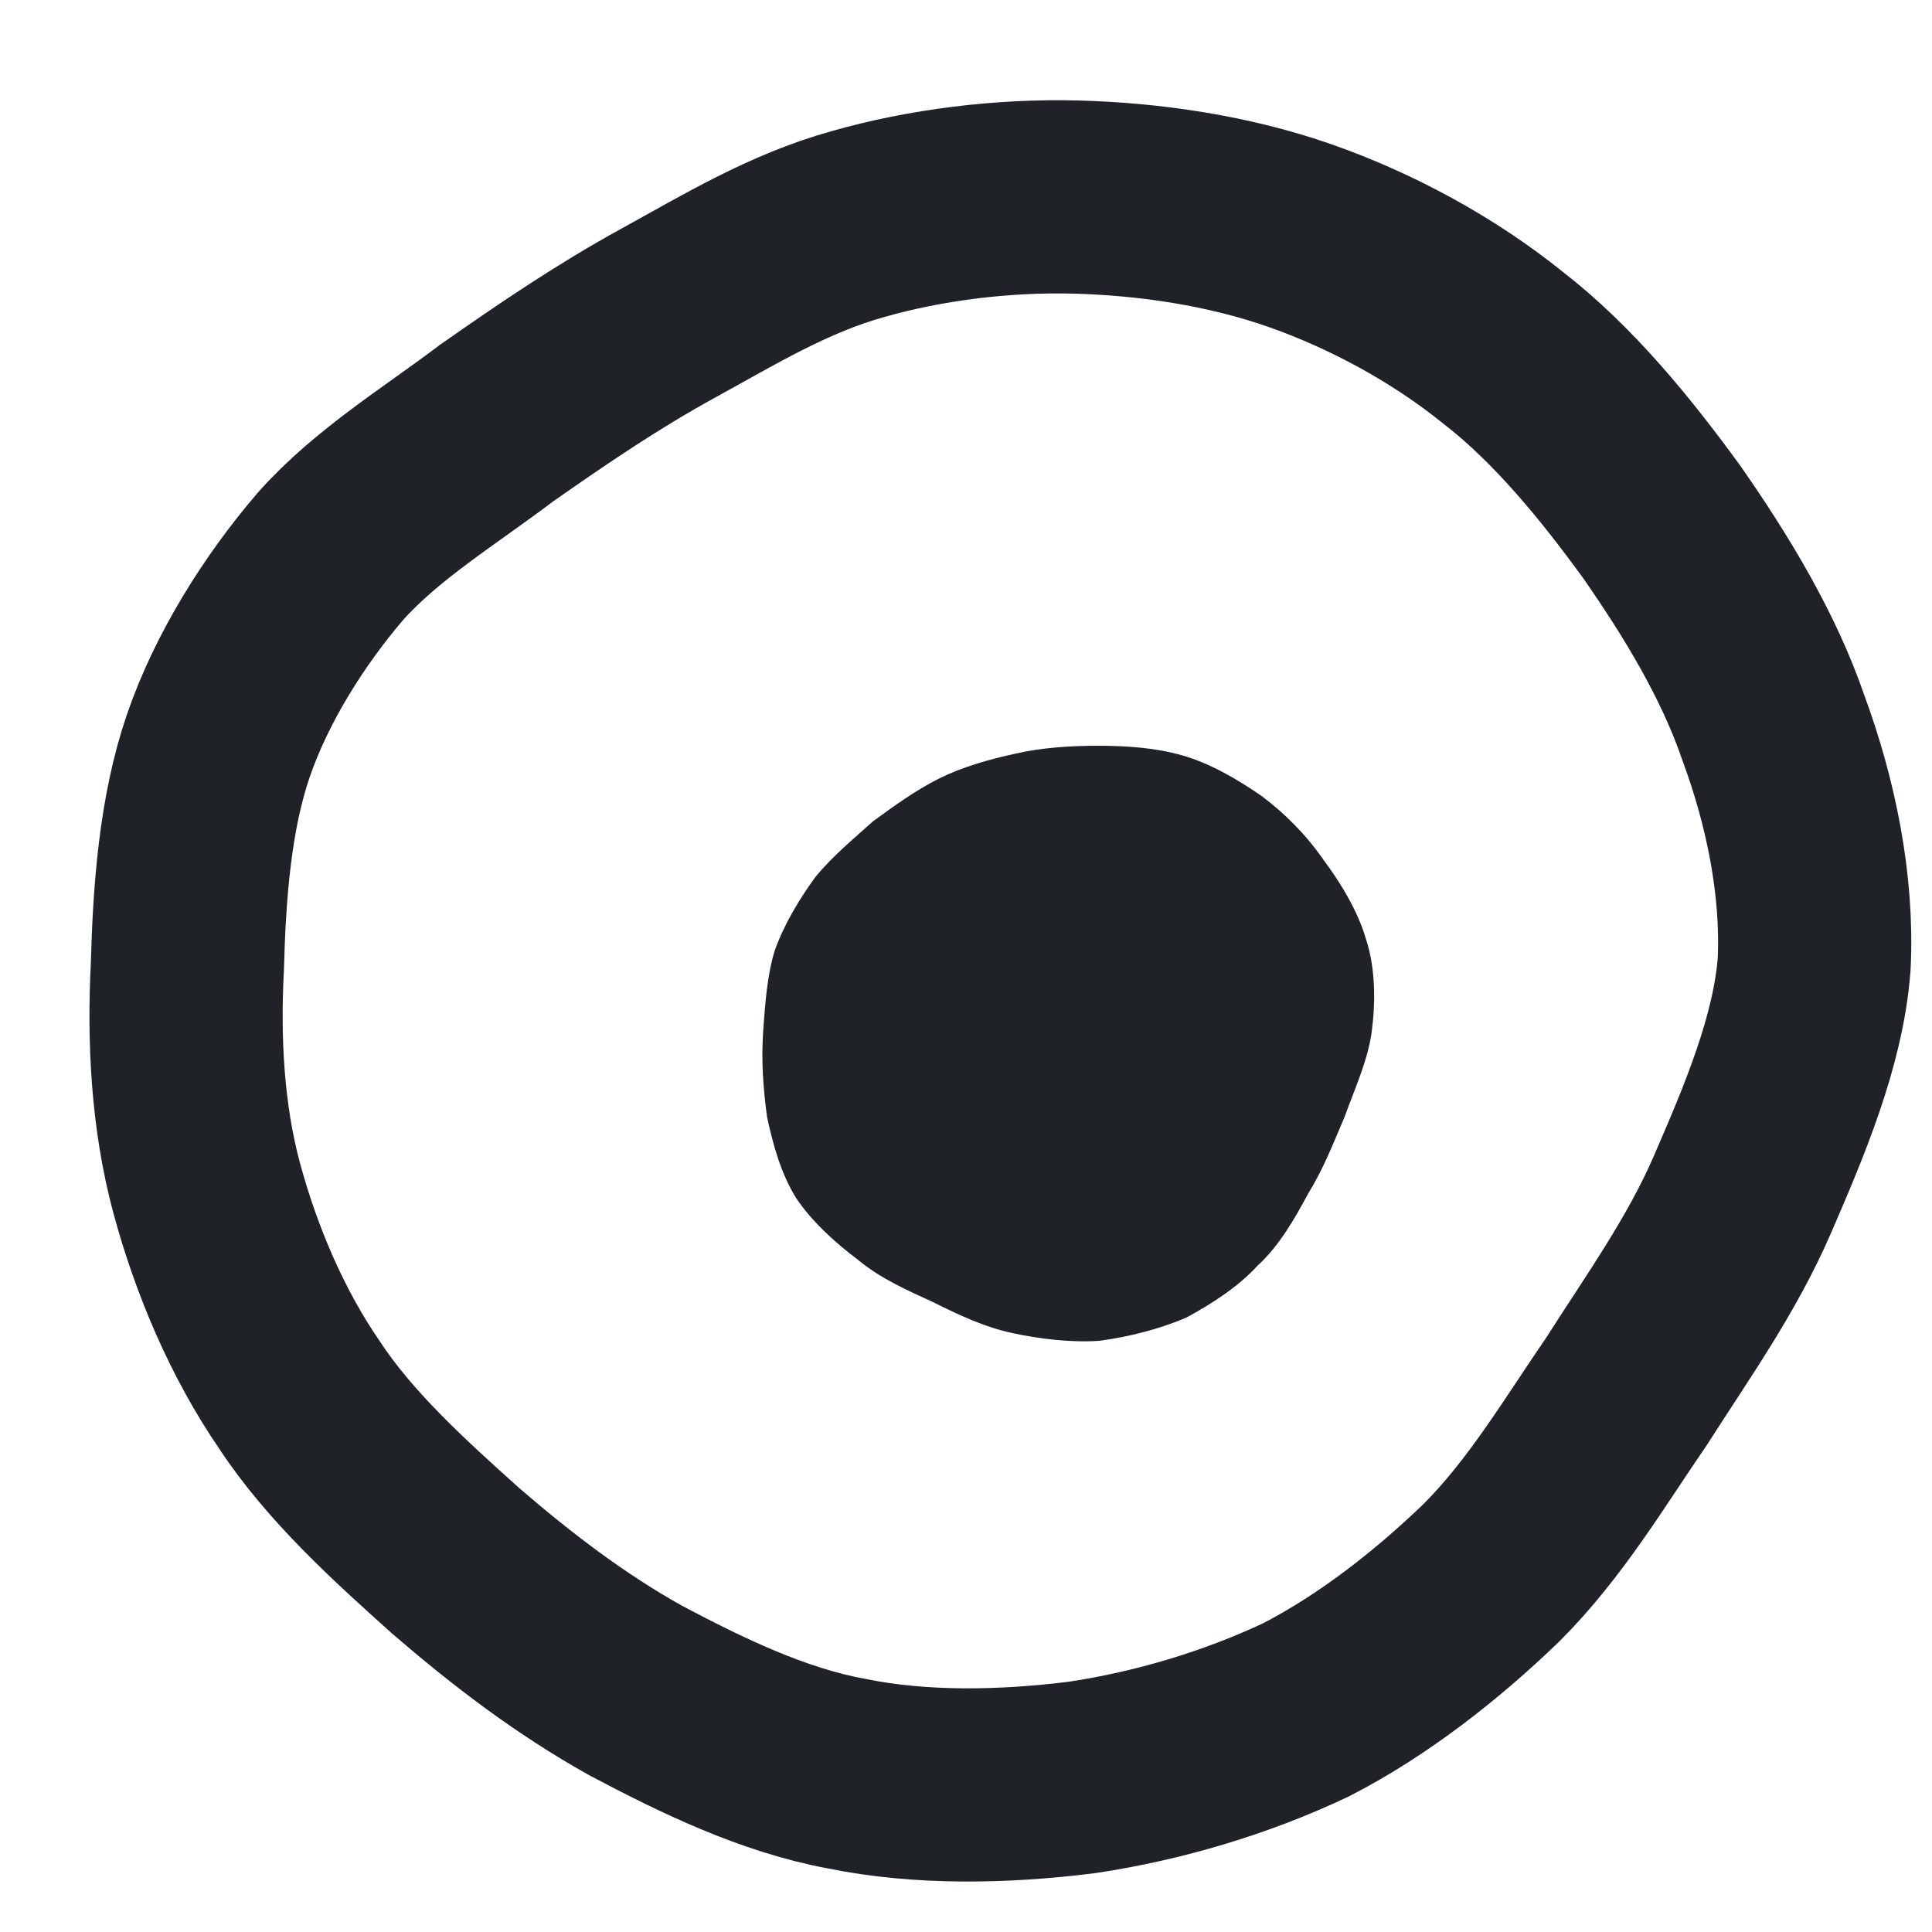
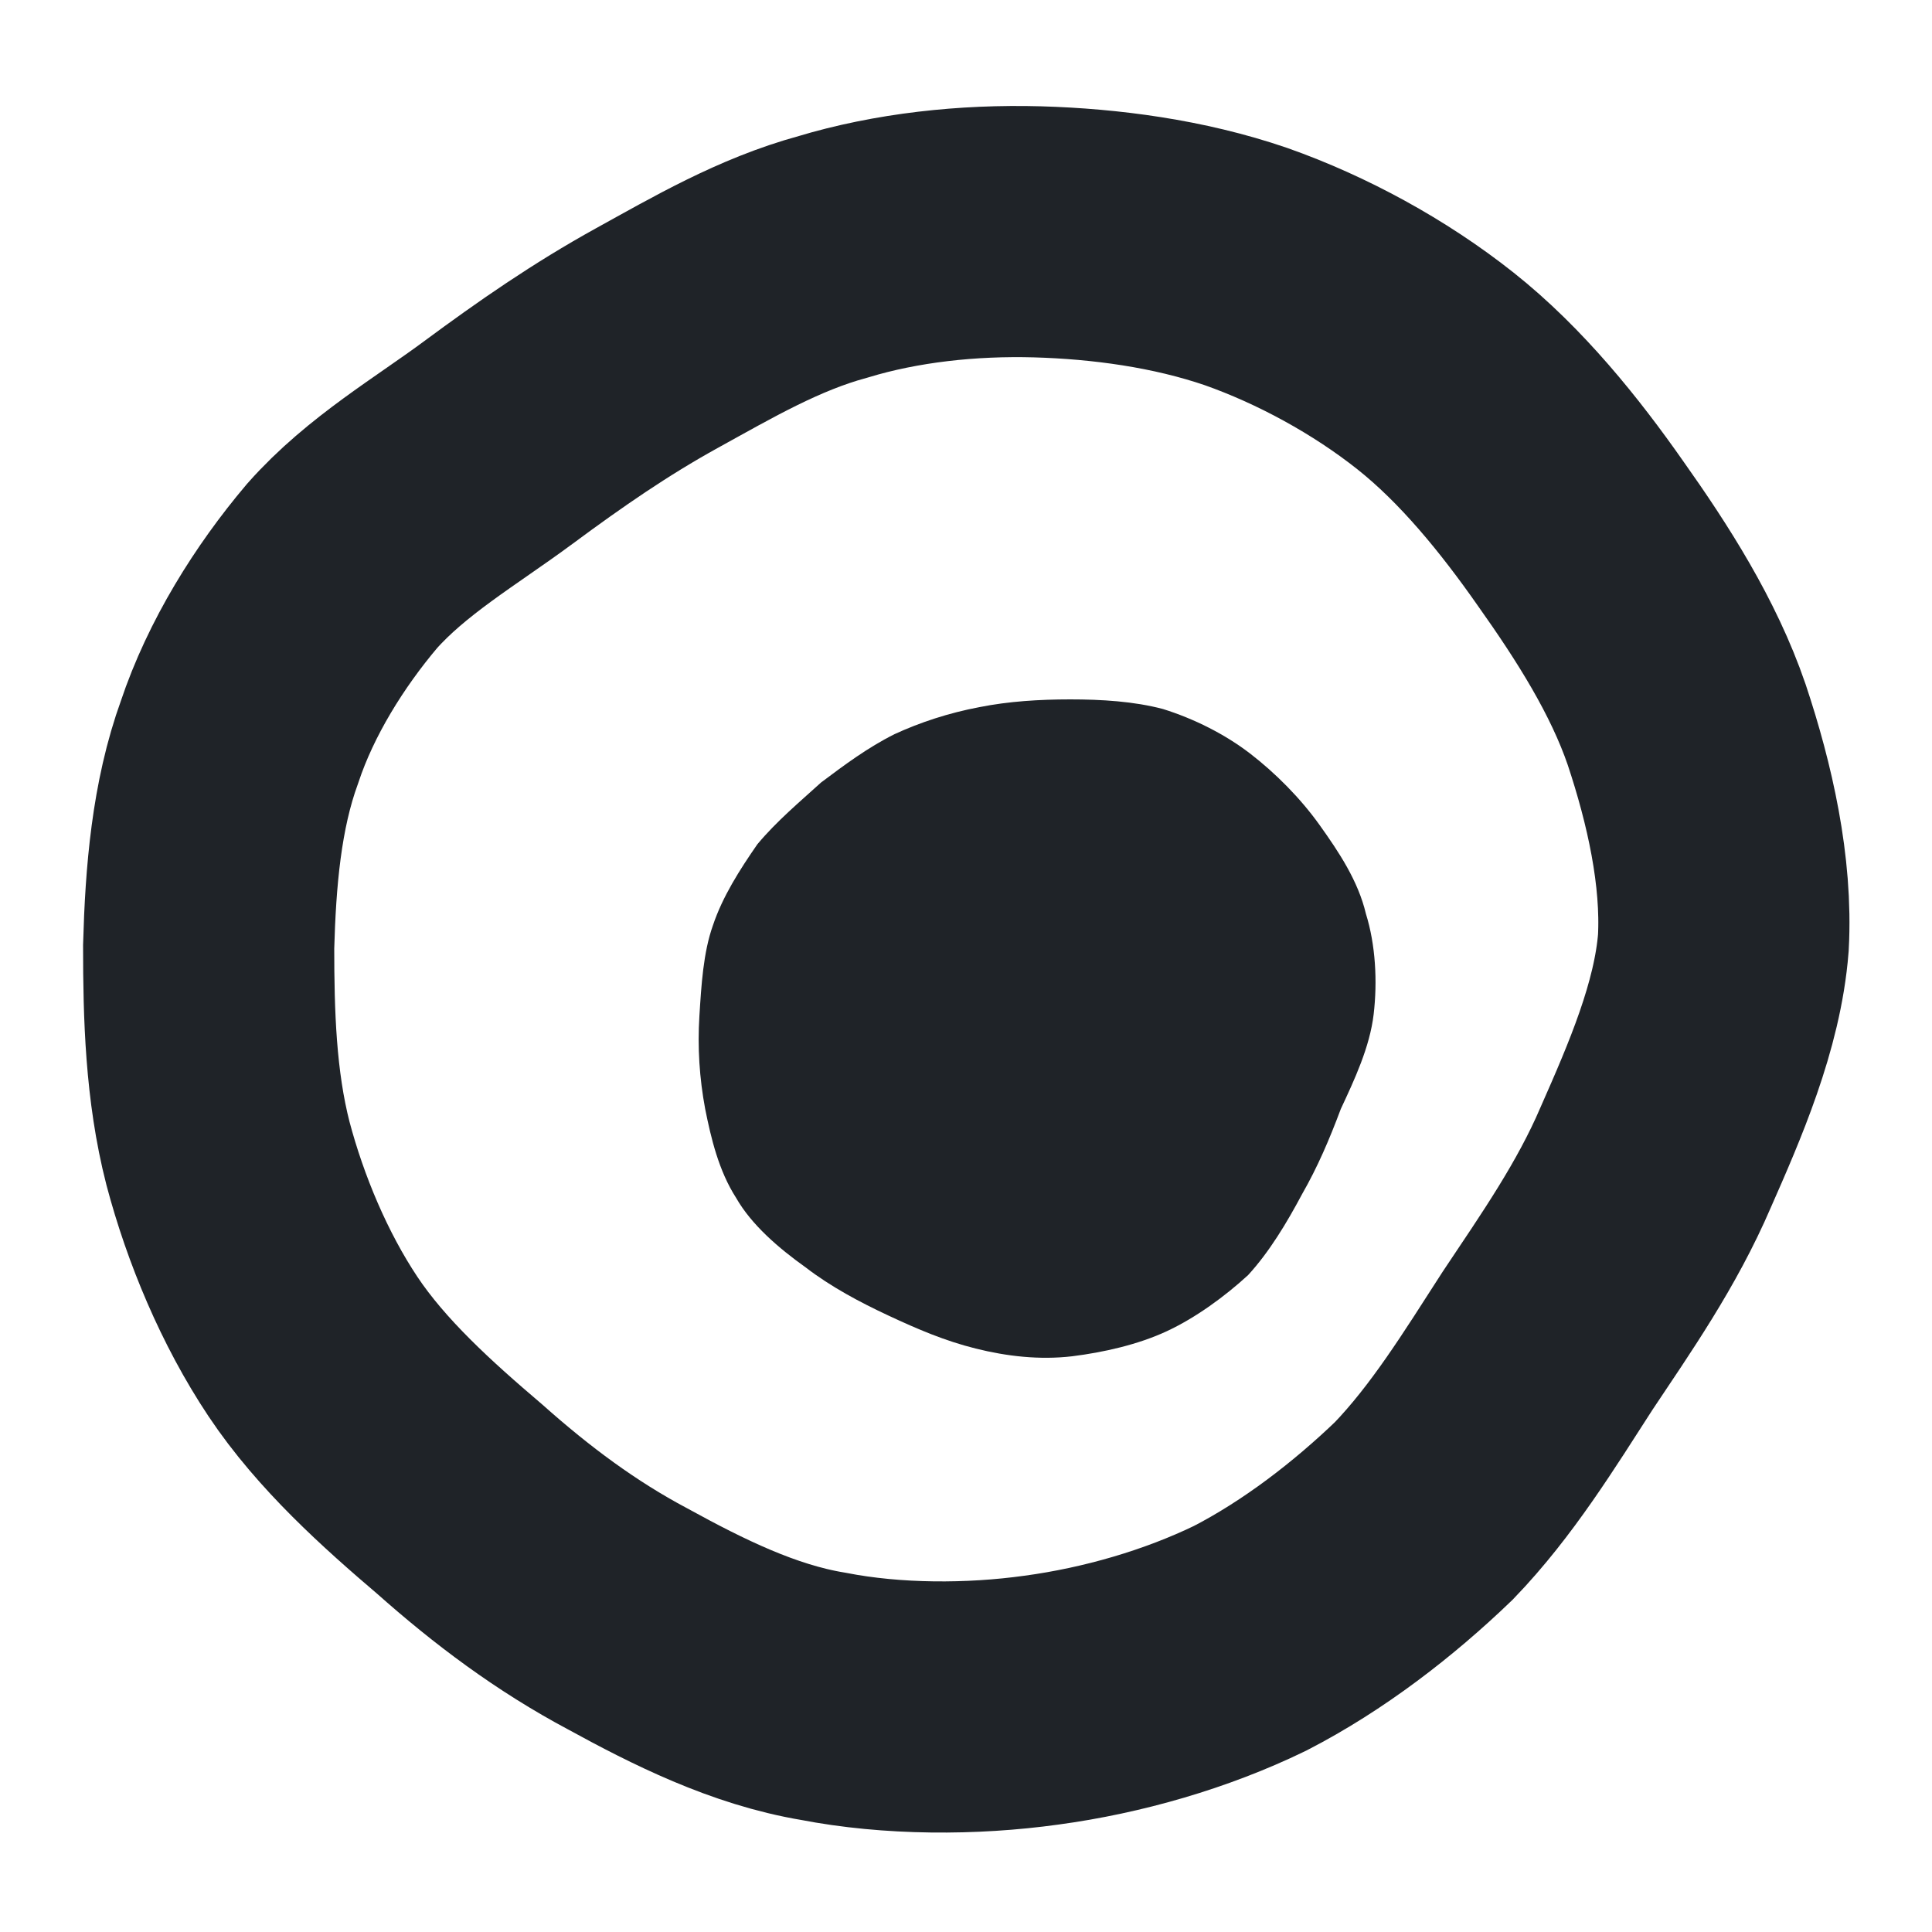
<svg xmlns="http://www.w3.org/2000/svg" viewBox="0 0 100 100">
  <style>.r{fill:none;stroke:#1f2328}.h{fill:#1f2328}@media (prefers-color-scheme:dark){.r{stroke:#e6edf3}.h{fill:#e6edf3}}</style>
-   <path class="r" stroke-width="10" d="M93.9 49.9C93.6 53.9 91.8 58.1 90.2 61.8C88.6 65.5 86.3 68.7 84.2 72C82 75.2 80 78.6 77.2 81.4C74.4 84.1 71.1 86.7 67.6 88.5C64 90.2 60 91.4 56 92C52 92.5 47.7 92.6 43.8 91.8C40 91.1 36.3 89.3 32.9 87.5C29.5 85.6 26.5 83.3 23.6 80.8C20.7 78.2 17.6 75.4 15.5 72.2C13.3 69 11.7 65.2 10.7 61.5C9.7 57.8 9.5 53.8 9.7 50C9.8 46.2 10.1 42.1 11.3 38.6C12.5 35.1 14.7 31.6 17.1 28.8C19.5 26.1 22.8 24.1 25.7 21.9C28.7 19.8 31.5 17.9 34.6 16.2C37.7 14.5 40.8 12.6 44.4 11.6C47.9 10.6 51.9 10.1 55.7 10.2C59.5 10.3 63.6 10.9 67.3 12.2C71 13.5 74.7 15.5 77.8 18C80.9 20.4 83.6 23.7 86 27C88.3 30.3 90.5 33.9 91.8 37.7C93.2 41.5 94.1 45.8 93.9 49.9Z" />
-   <path class="h" d="M71 53.4C70.8 54.9 70.1 56.4 69.6 57.8C69 59.2 68.5 60.5 67.7 61.8C67 63.1 66.2 64.5 65.1 65.5C64.1 66.6 62.7 67.5 61.4 68.2C60 68.8 58.4 69.2 56.9 69.4C55.4 69.5 53.8 69.3 52.4 69C51 68.7 49.7 68.1 48.3 67.4C47 66.8 45.6 66.2 44.4 65.2C43.2 64.3 42 63.2 41.2 62C40.4 60.7 40 59.2 39.7 57.8C39.5 56.3 39.4 54.9 39.5 53.4C39.6 52 39.7 50.5 40.1 49.2C40.6 47.8 41.4 46.5 42.2 45.4C43.1 44.3 44.2 43.4 45.2 42.5C46.3 41.7 47.4 40.9 48.6 40.3C49.8 39.7 51.2 39.3 52.6 39C53.9 38.7 55.4 38.6 56.8 38.6C58.3 38.6 59.8 38.7 61.2 39.1C62.6 39.5 64 40.3 65.3 41.2C66.5 42.1 67.6 43.2 68.5 44.5C69.4 45.7 70.3 47.2 70.7 48.6C71.2 50.1 71.2 51.9 71 53.4Z" />
+   <path class="r" stroke-width="13" d="M89.2 48.8C88.9 52.6 87.2 56.5 85.7 59.9C84.2 63.4 82.1 66.4 80.1 69.4C78.1 72.5 76.2 75.6 73.7 78.2C71.1 80.7 68 83.1 64.7 84.8C61.4 86.4 57.6 87.5 53.9 88C50.3 88.5 46.2 88.5 42.6 87.8C39 87.2 35.6 85.5 32.5 83.8C29.3 82.1 26.5 80 23.8 77.6C21.1 75.3 18.2 72.7 16.2 69.7C14.2 66.7 12.7 63.1 11.8 59.7C10.9 56.2 10.8 52.5 10.8 49C10.9 45.4 11.2 41.7 12.4 38.4C13.5 35.1 15.5 31.9 17.7 29.3C20 26.7 23.1 24.9 25.8 22.9C28.5 20.9 31.1 19.1 34 17.5C36.9 15.9 39.8 14.2 43.1 13.3C46.4 12.3 50.1 11.9 53.7 12C57.2 12.1 61 12.6 64.5 13.8C67.9 15 71.4 16.9 74.3 19.2C77.2 21.5 79.7 24.6 81.8 27.6C84 30.7 86.1 34 87.3 37.5C88.5 41.1 89.4 45.1 89.2 48.8Z" />
+   <path class="h" d="M71.1 52.5C70.9 54.2 70.1 55.9 69.4 57.4C68.8 59 68.2 60.4 67.4 61.8C66.6 63.3 65.7 64.8 64.6 66C63.4 67.1 61.9 68.2 60.4 68.9C58.9 69.6 57.1 70 55.5 70.2C53.8 70.4 52.1 70.2 50.5 69.8C48.9 69.4 47.5 68.8 46 68.1C44.5 67.4 43 66.6 41.7 65.6C40.3 64.6 38.9 63.4 38.1 62C37.2 60.6 36.8 58.9 36.5 57.4C36.2 55.8 36.1 54.2 36.2 52.6C36.3 51 36.4 49.3 36.9 47.9C37.4 46.4 38.3 45 39.2 43.7C40.2 42.5 41.4 41.5 42.5 40.5C43.7 39.6 44.9 38.7 46.3 38C47.6 37.4 49.1 36.9 50.7 36.6C52.2 36.3 53.8 36.2 55.4 36.2C57 36.2 58.7 36.3 60.2 36.7C61.8 37.2 63.4 38 64.7 39C66 40 67.3 41.3 68.3 42.7C69.3 44.1 70.3 45.6 70.7 47.3C71.2 48.9 71.3 50.8 71.1 52.5Z" />
</svg>
